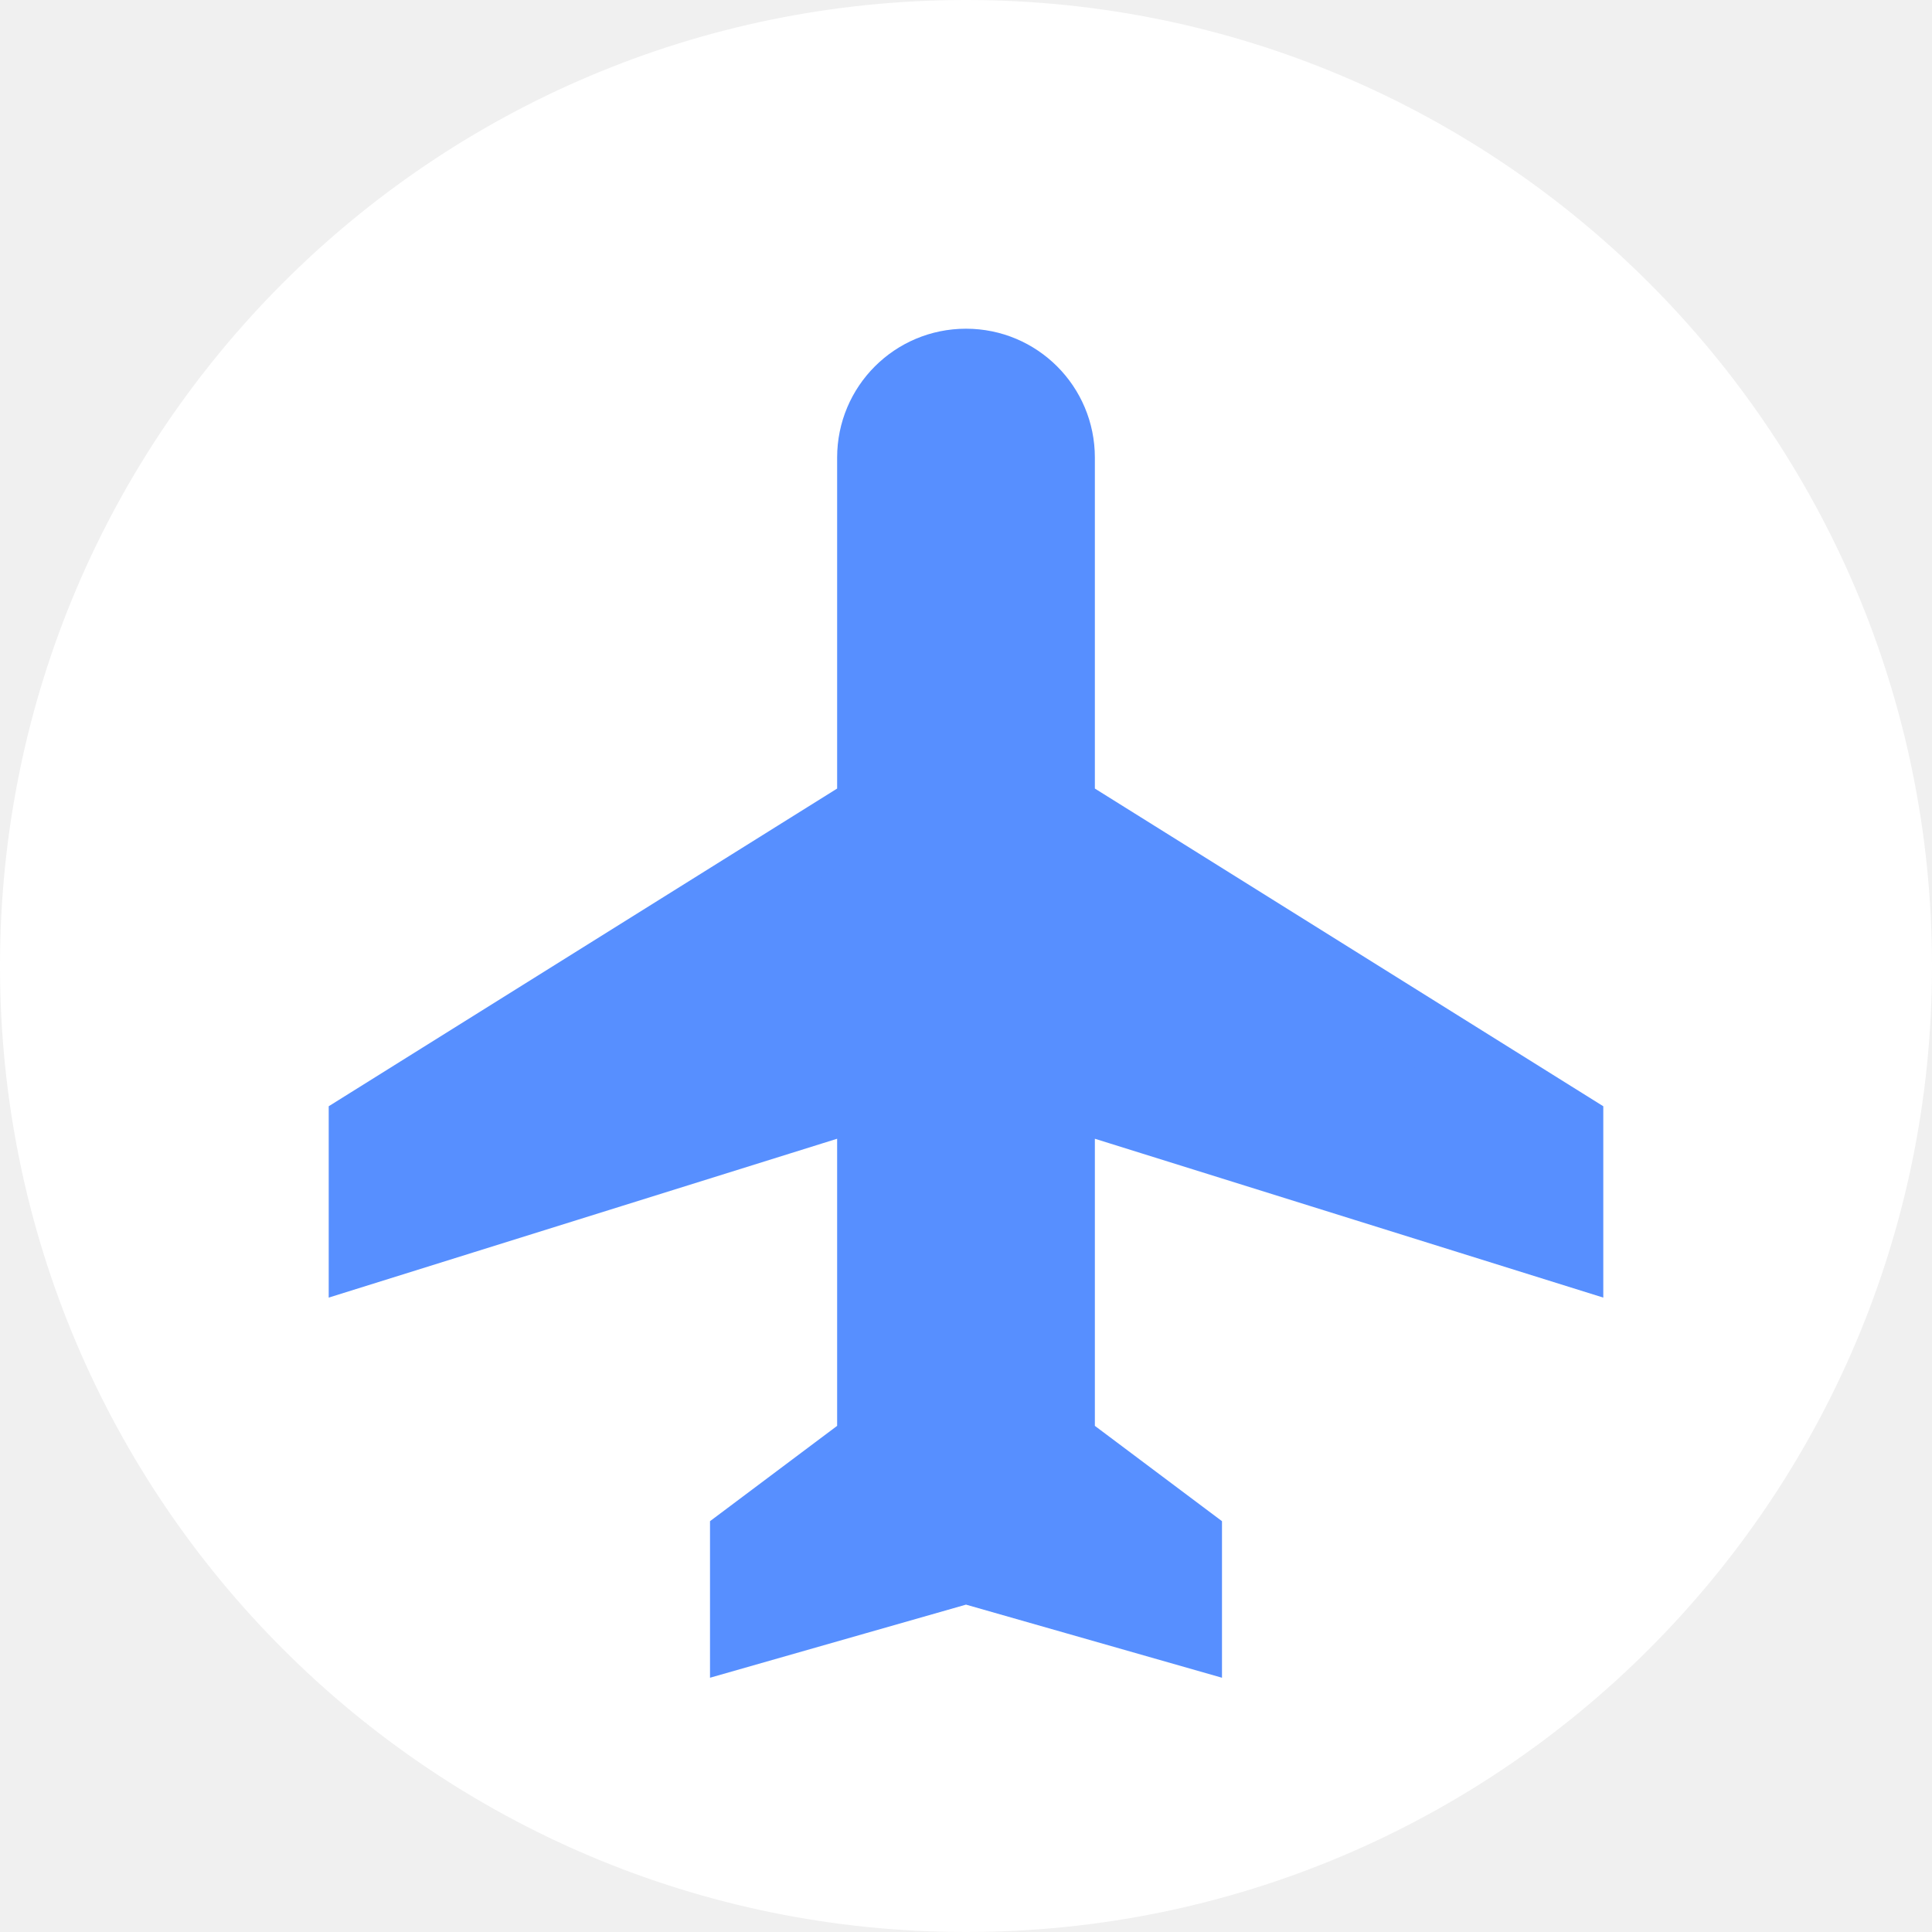
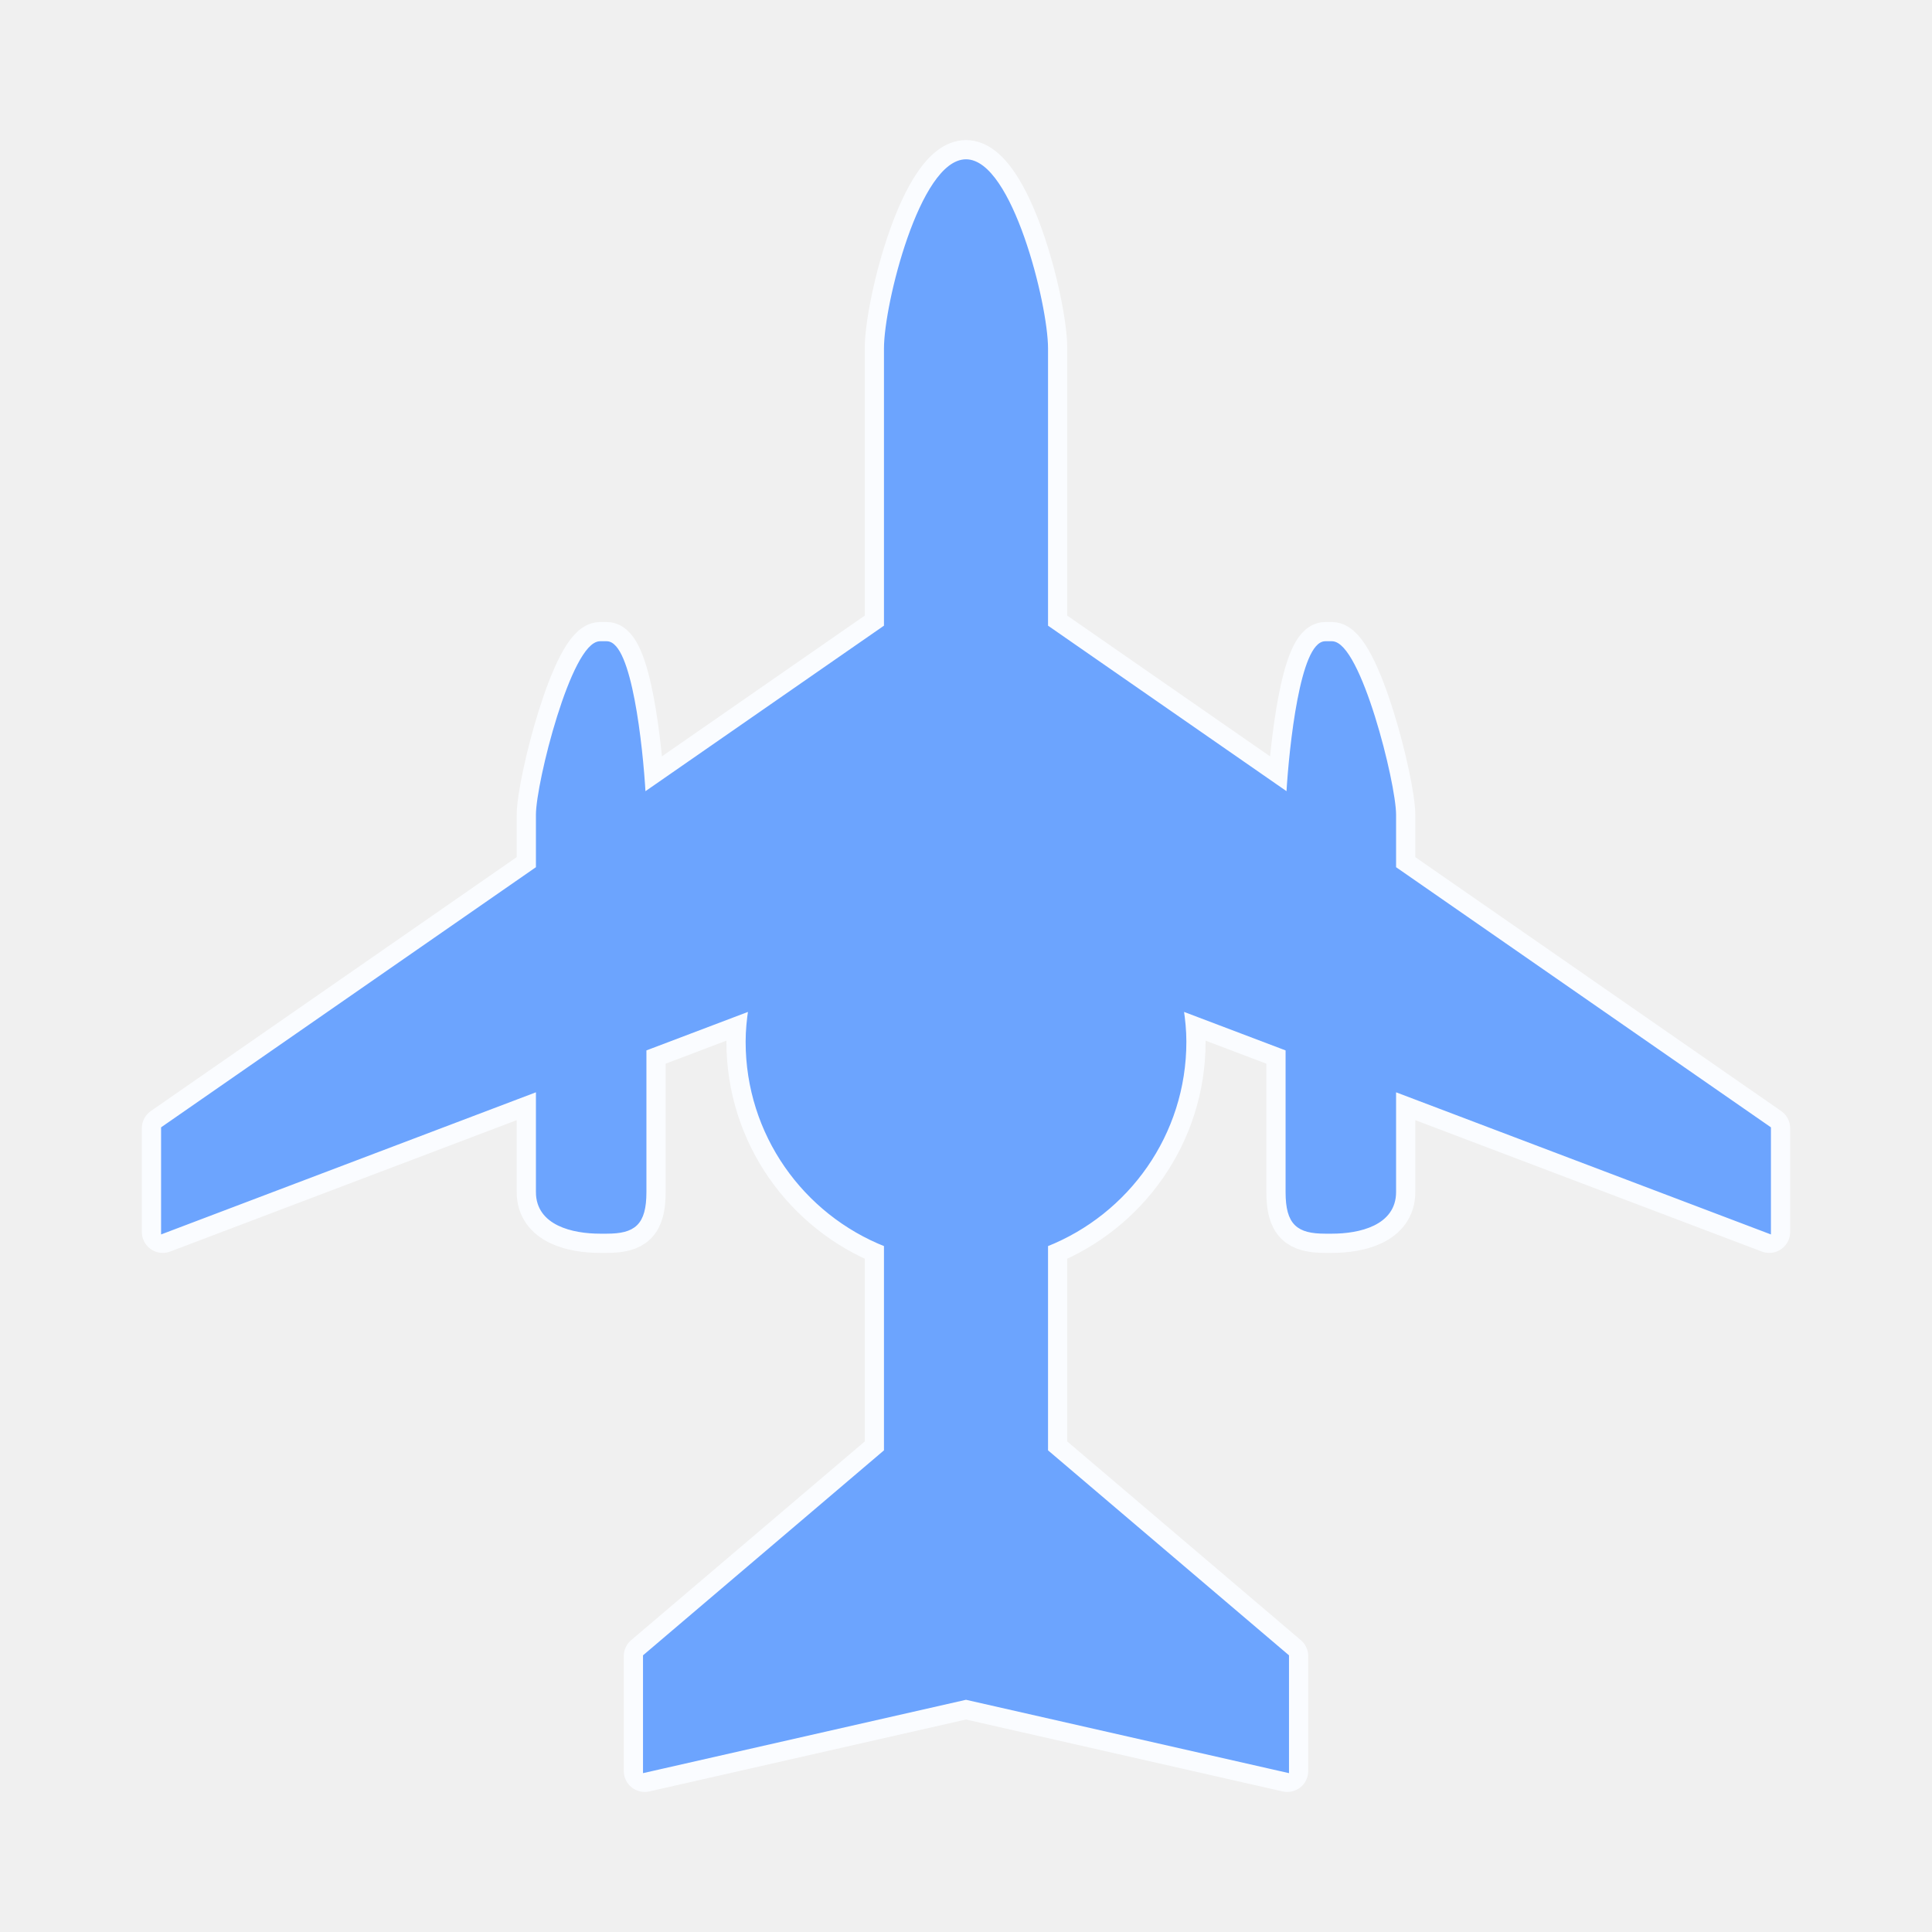
- <svg xmlns="http://www.w3.org/2000/svg" width="800px" height="800px" viewBox="-2.4 -2.4 28.80 28.80" fill="none" stroke="#578fff">
-   <g id="SVGRepo_bgCarrier" stroke-width="0">
-     <rect x="-2.4" y="-2.4" width="28.80" height="28.80" rx="14.4" fill="#ffffff" strokewidth="0" />
+ <svg xmlns="http://www.w3.org/2000/svg" fill="#6ca4fe" version="1.1" id="Capa_1" width="204px" height="204px" viewBox="-47.21 -47.21 566.48 566.48" xml:space="preserve" stroke="#6ca4fe">
+   <g id="SVGRepo_bgCarrier" stroke-width="0" />
+   <g id="SVGRepo_tracerCarrier" stroke-linecap="round" stroke-linejoin="round" stroke="#fafcff" stroke-width="12.274">
+     <g>
+       <g>
+         <path d="M110.426,302.306c0,9.354,10.368,11.71,18.322,11.71h1.923c7.951,0,11.155-2.356,11.155-11.71v-41.873l30.877-11.706 c-0.465,3.114-0.786,6.271-0.786,9.506c0,27.086,16.815,50.201,40.561,59.586v60.456l-70.653,60.104v33.687l94.205-21.396 l94.206,21.396v-33.687l-70.654-60.104v-60.456c23.736-9.393,40.562-32.5,40.562-59.586c0-3.234-0.316-6.392-0.789-9.506 l30.881,11.706v41.873c0,9.354,3.202,11.71,11.153,11.71h1.923c7.959,0,18.322-2.356,18.322-11.71v-29.967l109.908,41.677v-30.42 l-109.908-76.273v-15.593c0-9.343-10.363-50.423-18.322-50.423h-1.923c-6.769,0-10.095,29.777-10.94,44.378l-70.867-49.181V54.952 c0-13.01-10.54-54.952-23.552-54.952c-13.01,0-23.552,41.941-23.552,54.952v81.551L141.6,185.69 c-0.832-14.607-4.154-44.384-10.928-44.384h-1.923c-7.955,0-18.322,41.08-18.322,50.423v15.593L0.521,283.596v30.42 l109.906-41.677V302.306z" />
+       </g>
+     </g>
  </g>
-   <g id="SVGRepo_tracerCarrier" stroke-linecap="round" stroke-linejoin="round" />
  <g id="SVGRepo_iconCarrier">
-     <path d="M21 16.263V14.368L13.421 9.632V4.421C13.421 3.635 12.786 3 12 3C11.214 3 10.579 3.635 10.579 4.421V9.632L3 14.368V16.263L10.579 13.895V19.105L8.684 20.526V21.947L12 21L15.316 21.947V20.526L13.421 19.105V13.895L21 16.263Z" fill="#578fff" />
+     <g>
+       <g>
+         <path d="M110.426,302.306c0,9.354,10.368,11.71,18.322,11.71h1.923c7.951,0,11.155-2.356,11.155-11.71v-41.873l30.877-11.706 c-0.465,3.114-0.786,6.271-0.786,9.506c0,27.086,16.815,50.201,40.561,59.586v60.456l-70.653,60.104v33.687l94.205-21.396 l94.206,21.396v-33.687l-70.654-60.104v-60.456c23.736-9.393,40.562-32.5,40.562-59.586c0-3.234-0.316-6.392-0.789-9.506 l30.881,11.706v41.873c0,9.354,3.202,11.71,11.153,11.71h1.923c7.959,0,18.322-2.356,18.322-11.71v-29.967l109.908,41.677v-30.42 l-109.908-76.273v-15.593c0-9.343-10.363-50.423-18.322-50.423h-1.923c-6.769,0-10.095,29.777-10.94,44.378l-70.867-49.181V54.952 c0-13.01-10.54-54.952-23.552-54.952c-13.01,0-23.552,41.941-23.552,54.952v81.551L141.6,185.69 c-0.832-14.607-4.154-44.384-10.928-44.384h-1.923c-7.955,0-18.322,41.08-18.322,50.423v15.593L0.521,283.596v30.42 l109.906-41.677V302.306z" />
+       </g>
+     </g>
  </g>
</svg>
